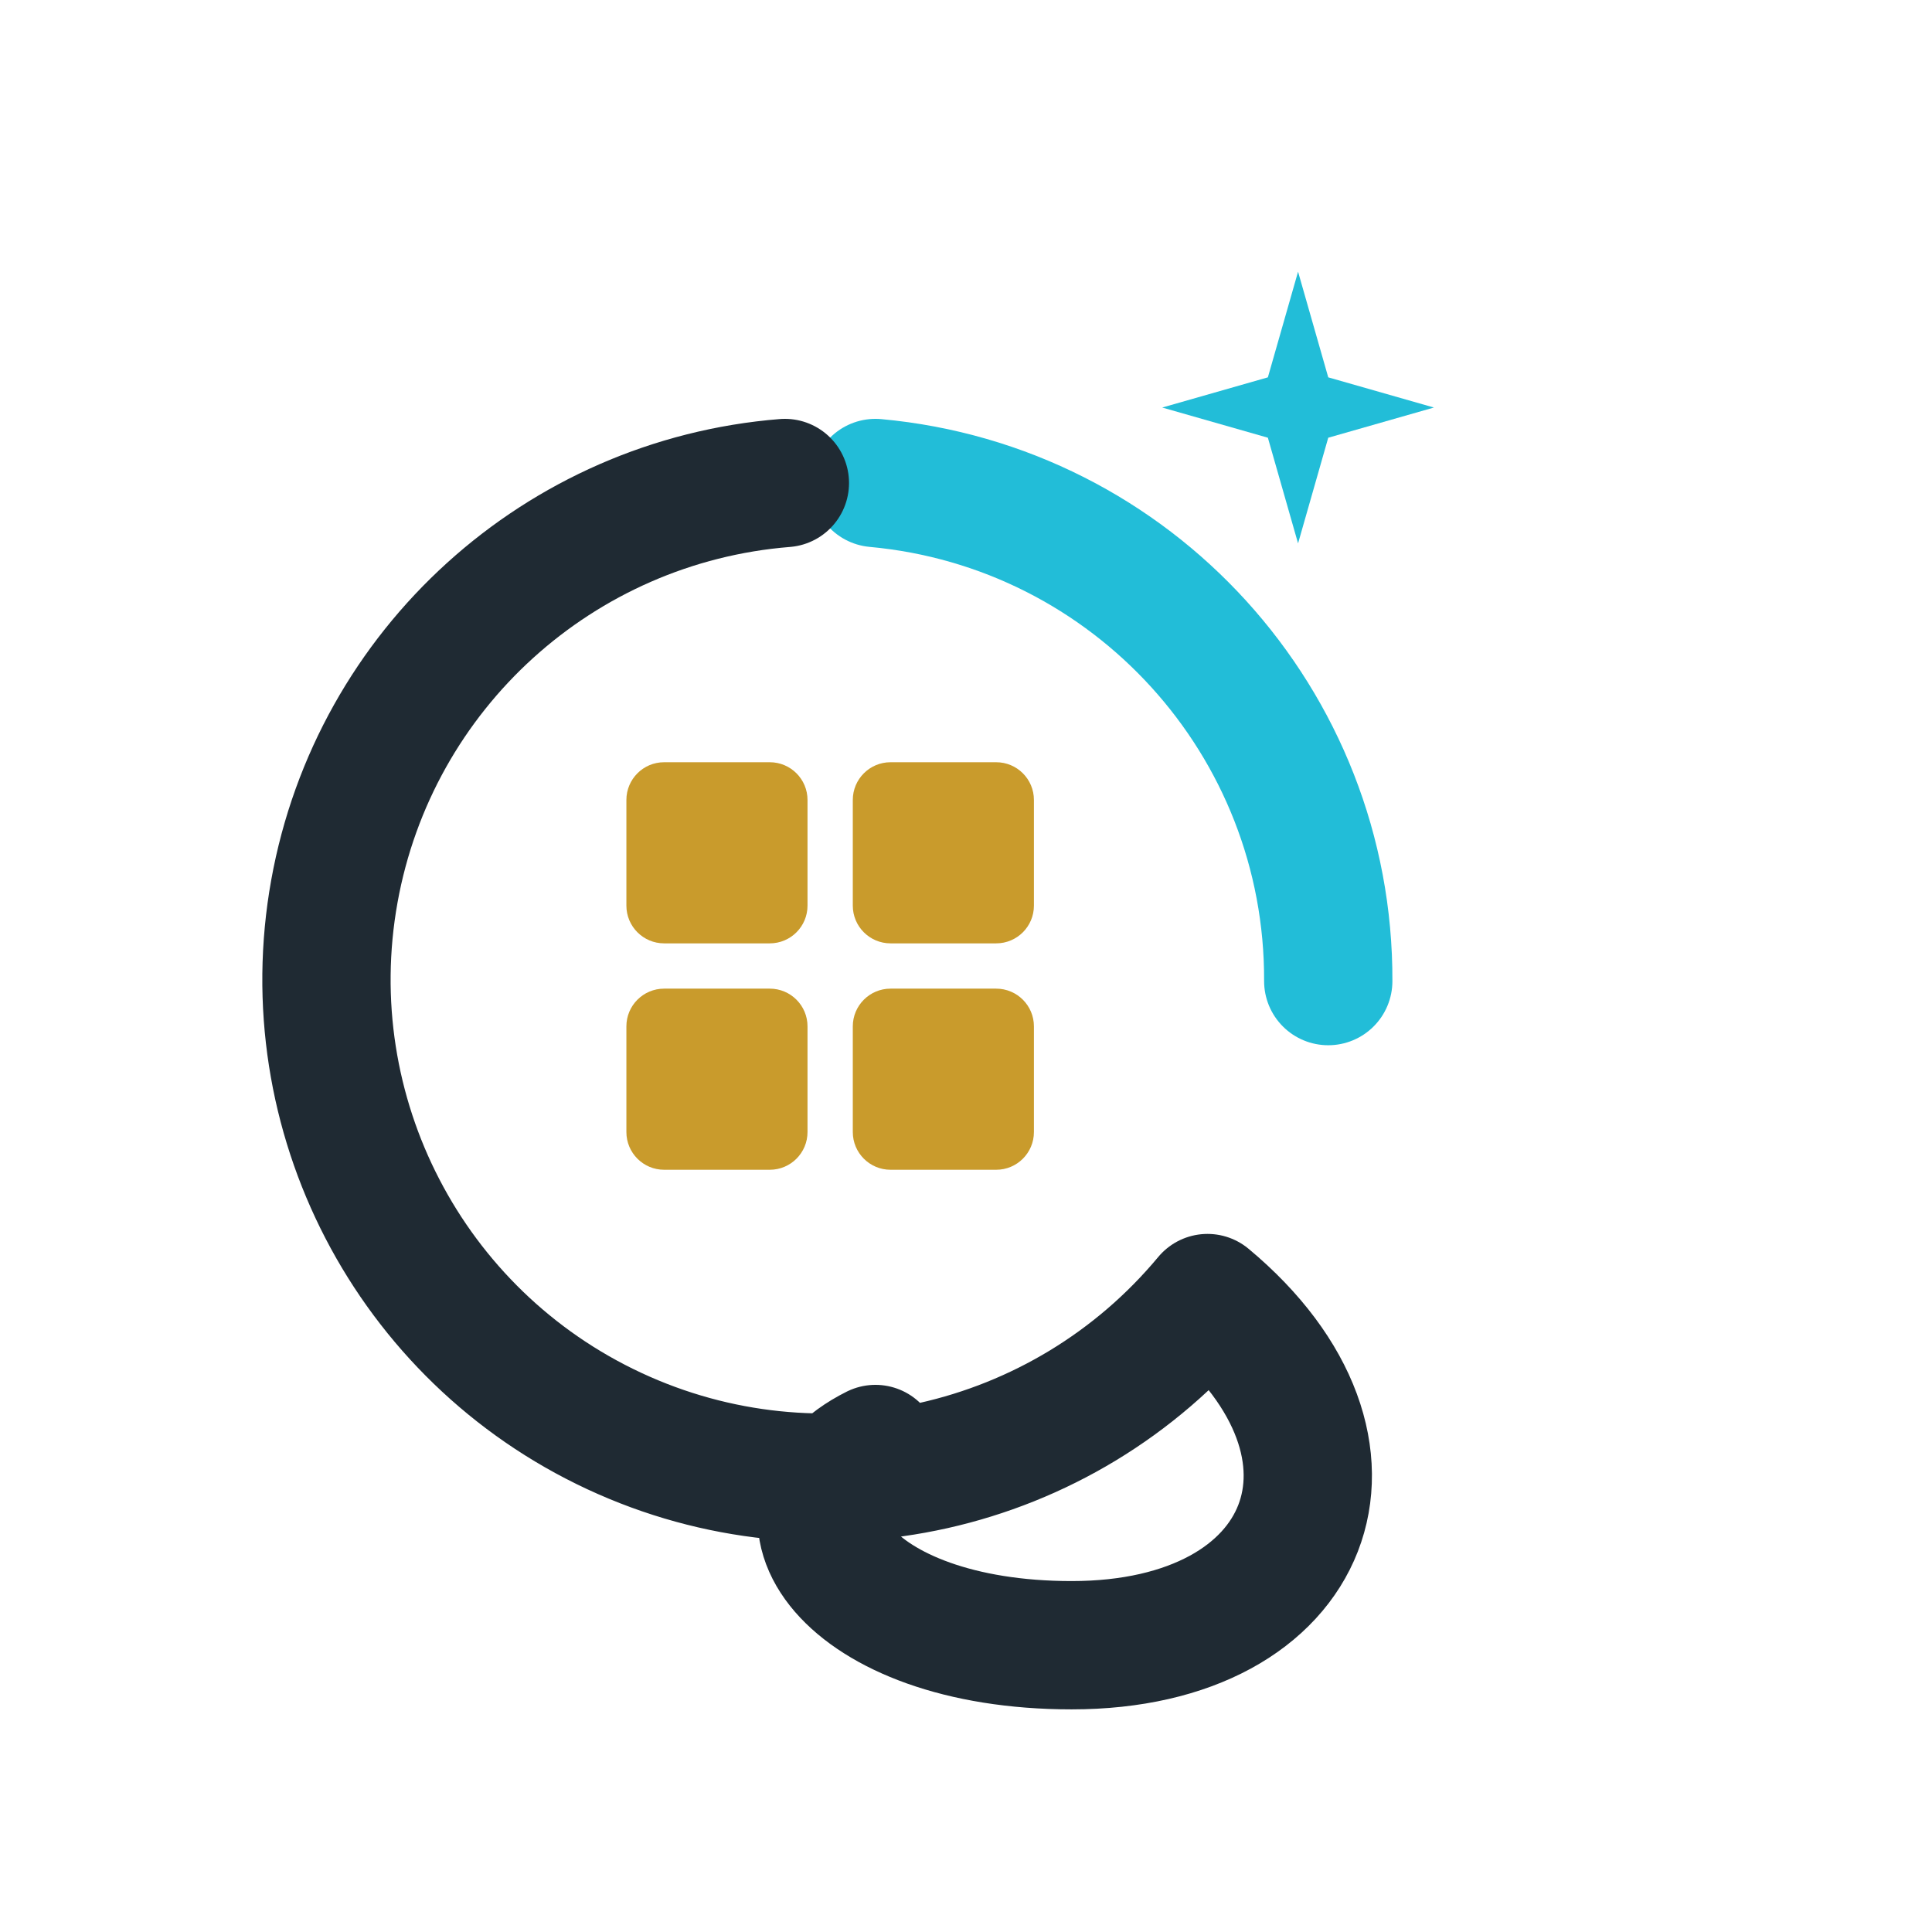
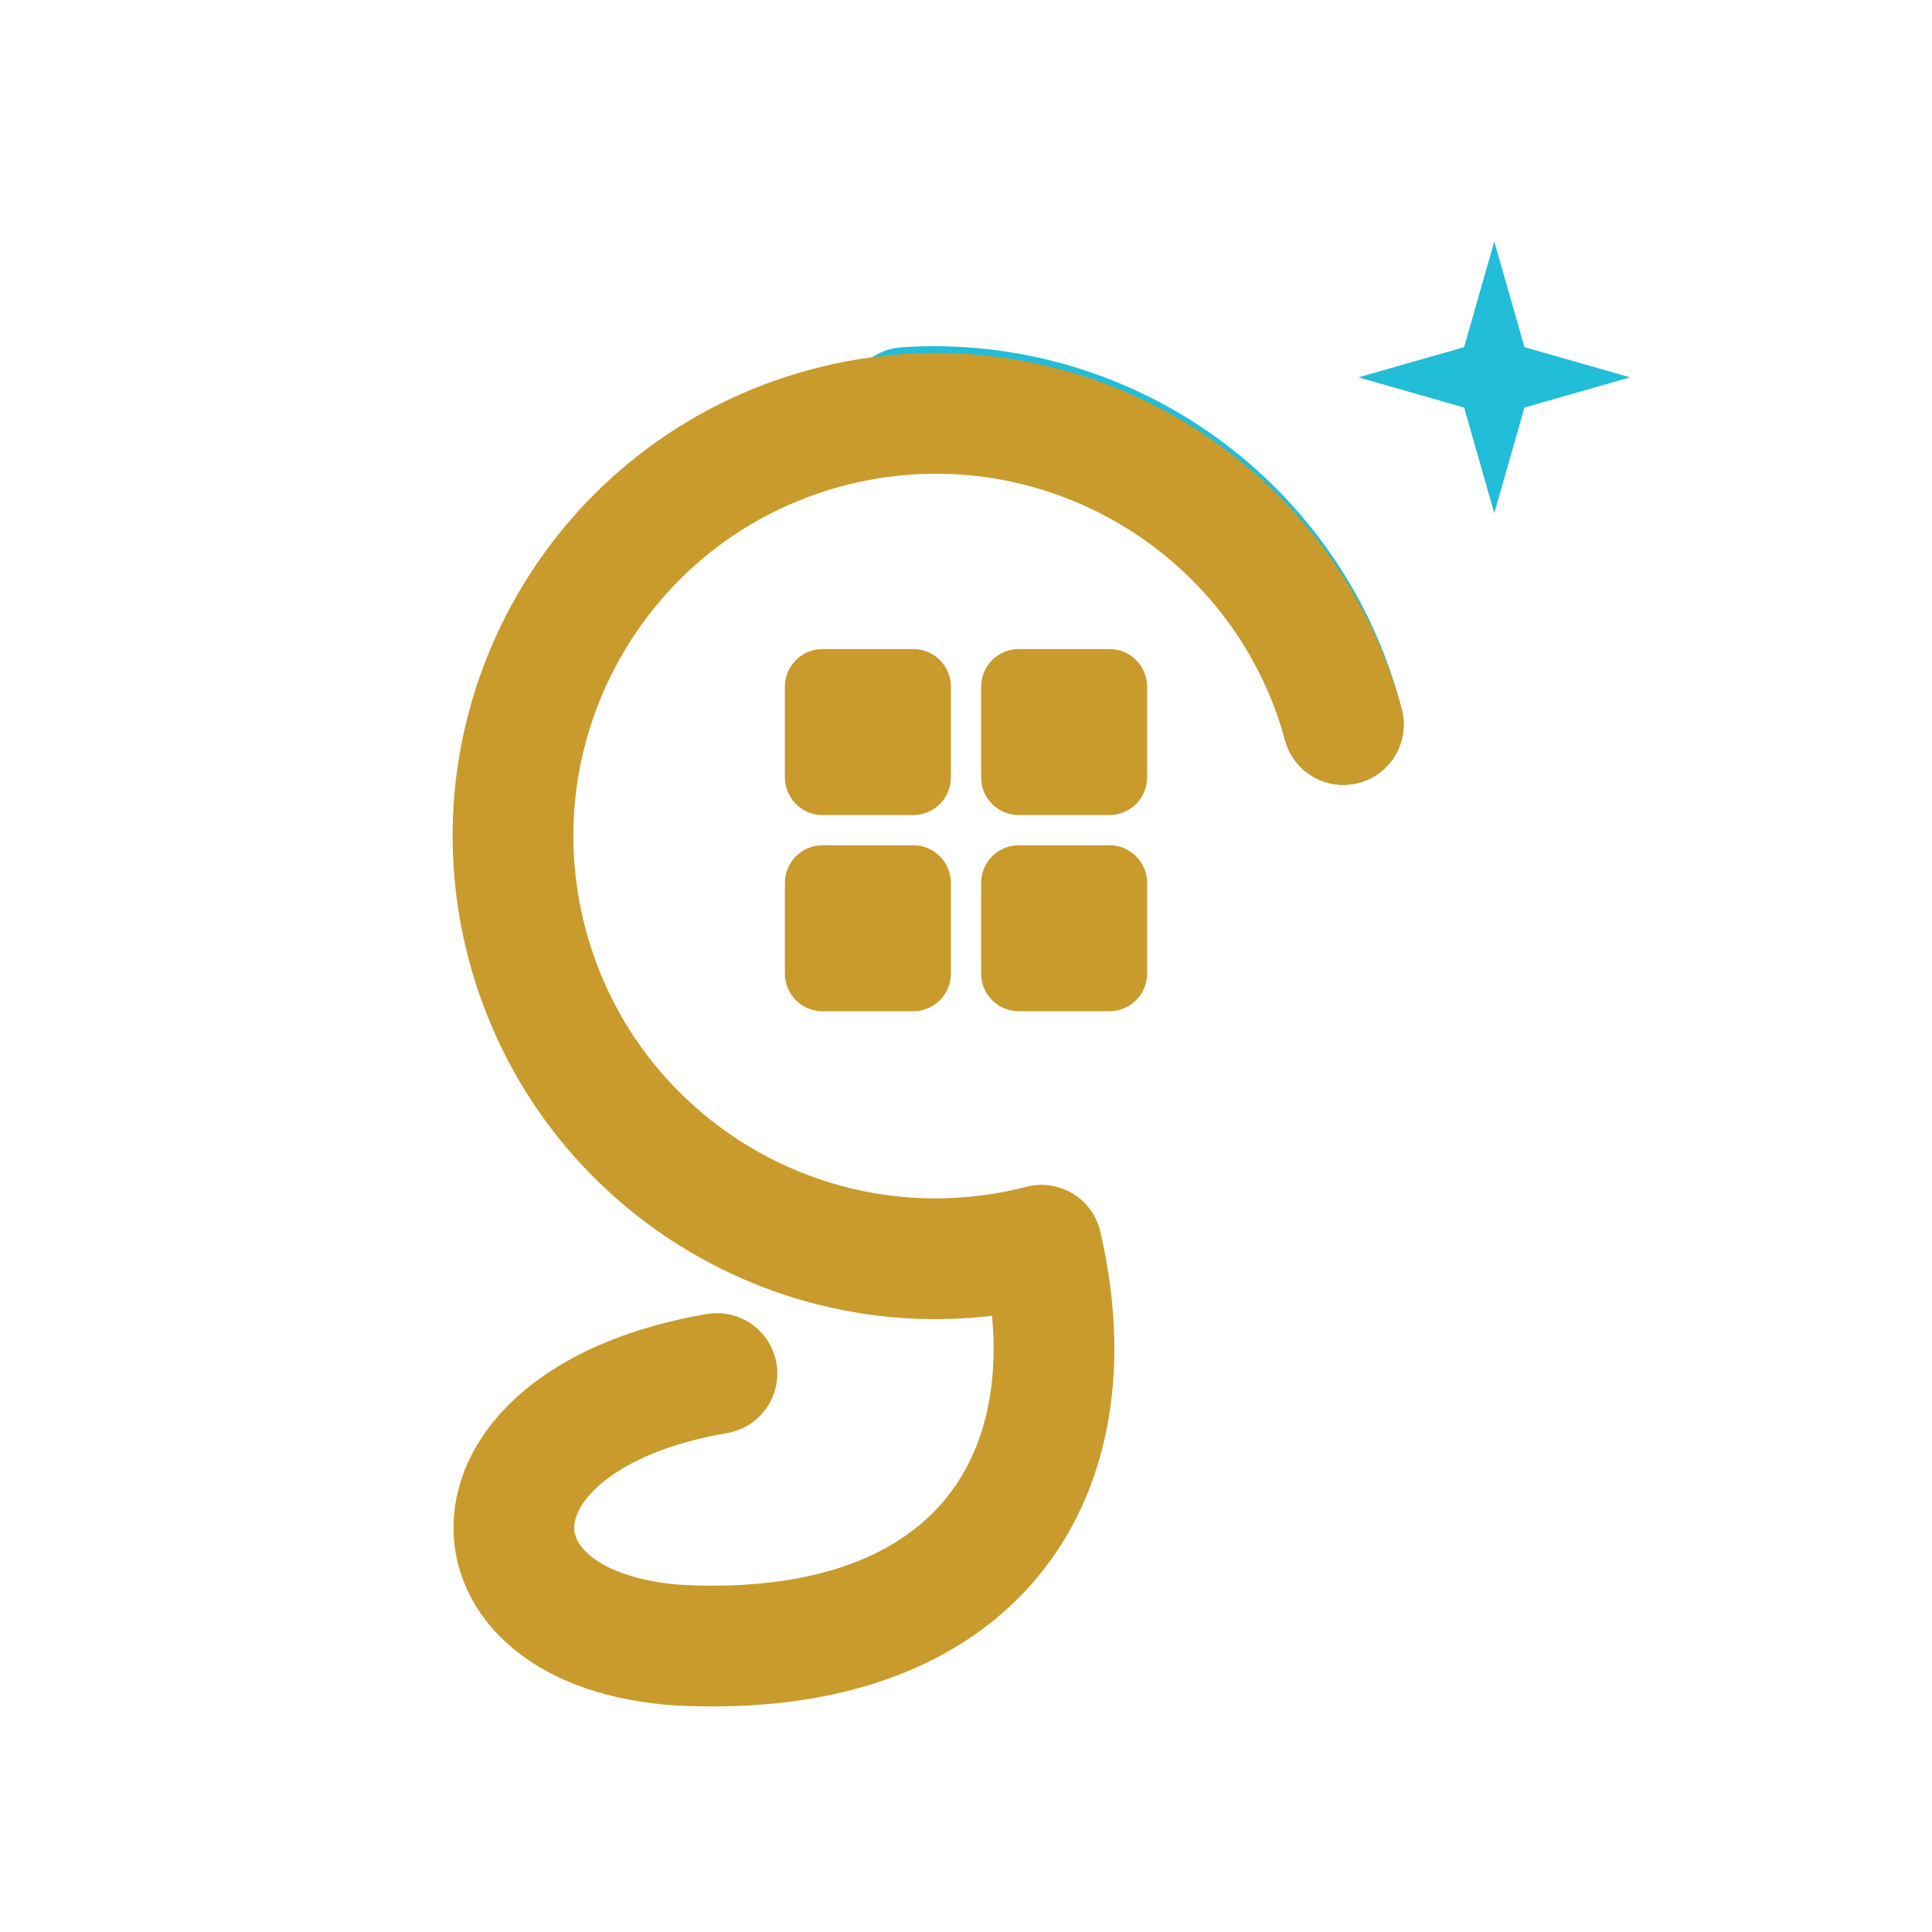
<svg xmlns="http://www.w3.org/2000/svg" viewBox="0 0 256 256" fill="none" role="img" aria-label="genie help">
-   <path d="M172 36 L176 50 L190 54 L176 58 L172 72 L168 58 L154 54 L168 50 Z" fill="#22BDD8" />
-   <path d="M 116 64 A 66 66 0 0 1 176 130" stroke="#22BDD8" stroke-width="17" stroke-linecap="round" fill="none" />
-   <path d="M 104 64 A 66 66 0 1 0 160 172 C 184 192, 174 218, 142 218 C 112 218, 100 200, 116 192" stroke="#1F2A33" stroke-width="17" stroke-linecap="round" stroke-linejoin="round" fill="none" />
+   <path d="M 120 54 A 56 56 0 0 1 178 96" stroke="#22BDD8" stroke-width="16" stroke-linecap="round" fill="none" />
+   <path d="M 178 96 A 56 56 0 1 0 138 165 C 145 195, 130 220, 90 218 C 60 216, 60 188, 95 182" stroke="#C99B2C" stroke-width="16" stroke-linecap="round" stroke-linejoin="round" fill="none" />
+   <path d="M 198 32 L 202 46 L 216 50 L 202 54 L 198 68 L 194 54 L 180 50 L 194 46 Z" fill="#22BDD8" />
  <g fill="#C99B2C">
-     <rect x="83" y="101" width="24" height="24" rx="5" />
-     <rect x="113" y="101" width="24" height="24" rx="5" />
-     <rect x="83" y="131" width="24" height="24" rx="5" />
-     <rect x="113" y="131" width="24" height="24" rx="5" />
+     <rect x="104" y="86" width="22" height="22" rx="5" />
+     <rect x="130" y="86" width="22" height="22" rx="5" />
+     <rect x="104" y="112" width="22" height="22" rx="5" />
+     <rect x="130" y="112" width="22" height="22" rx="5" />
  </g>
</svg>
